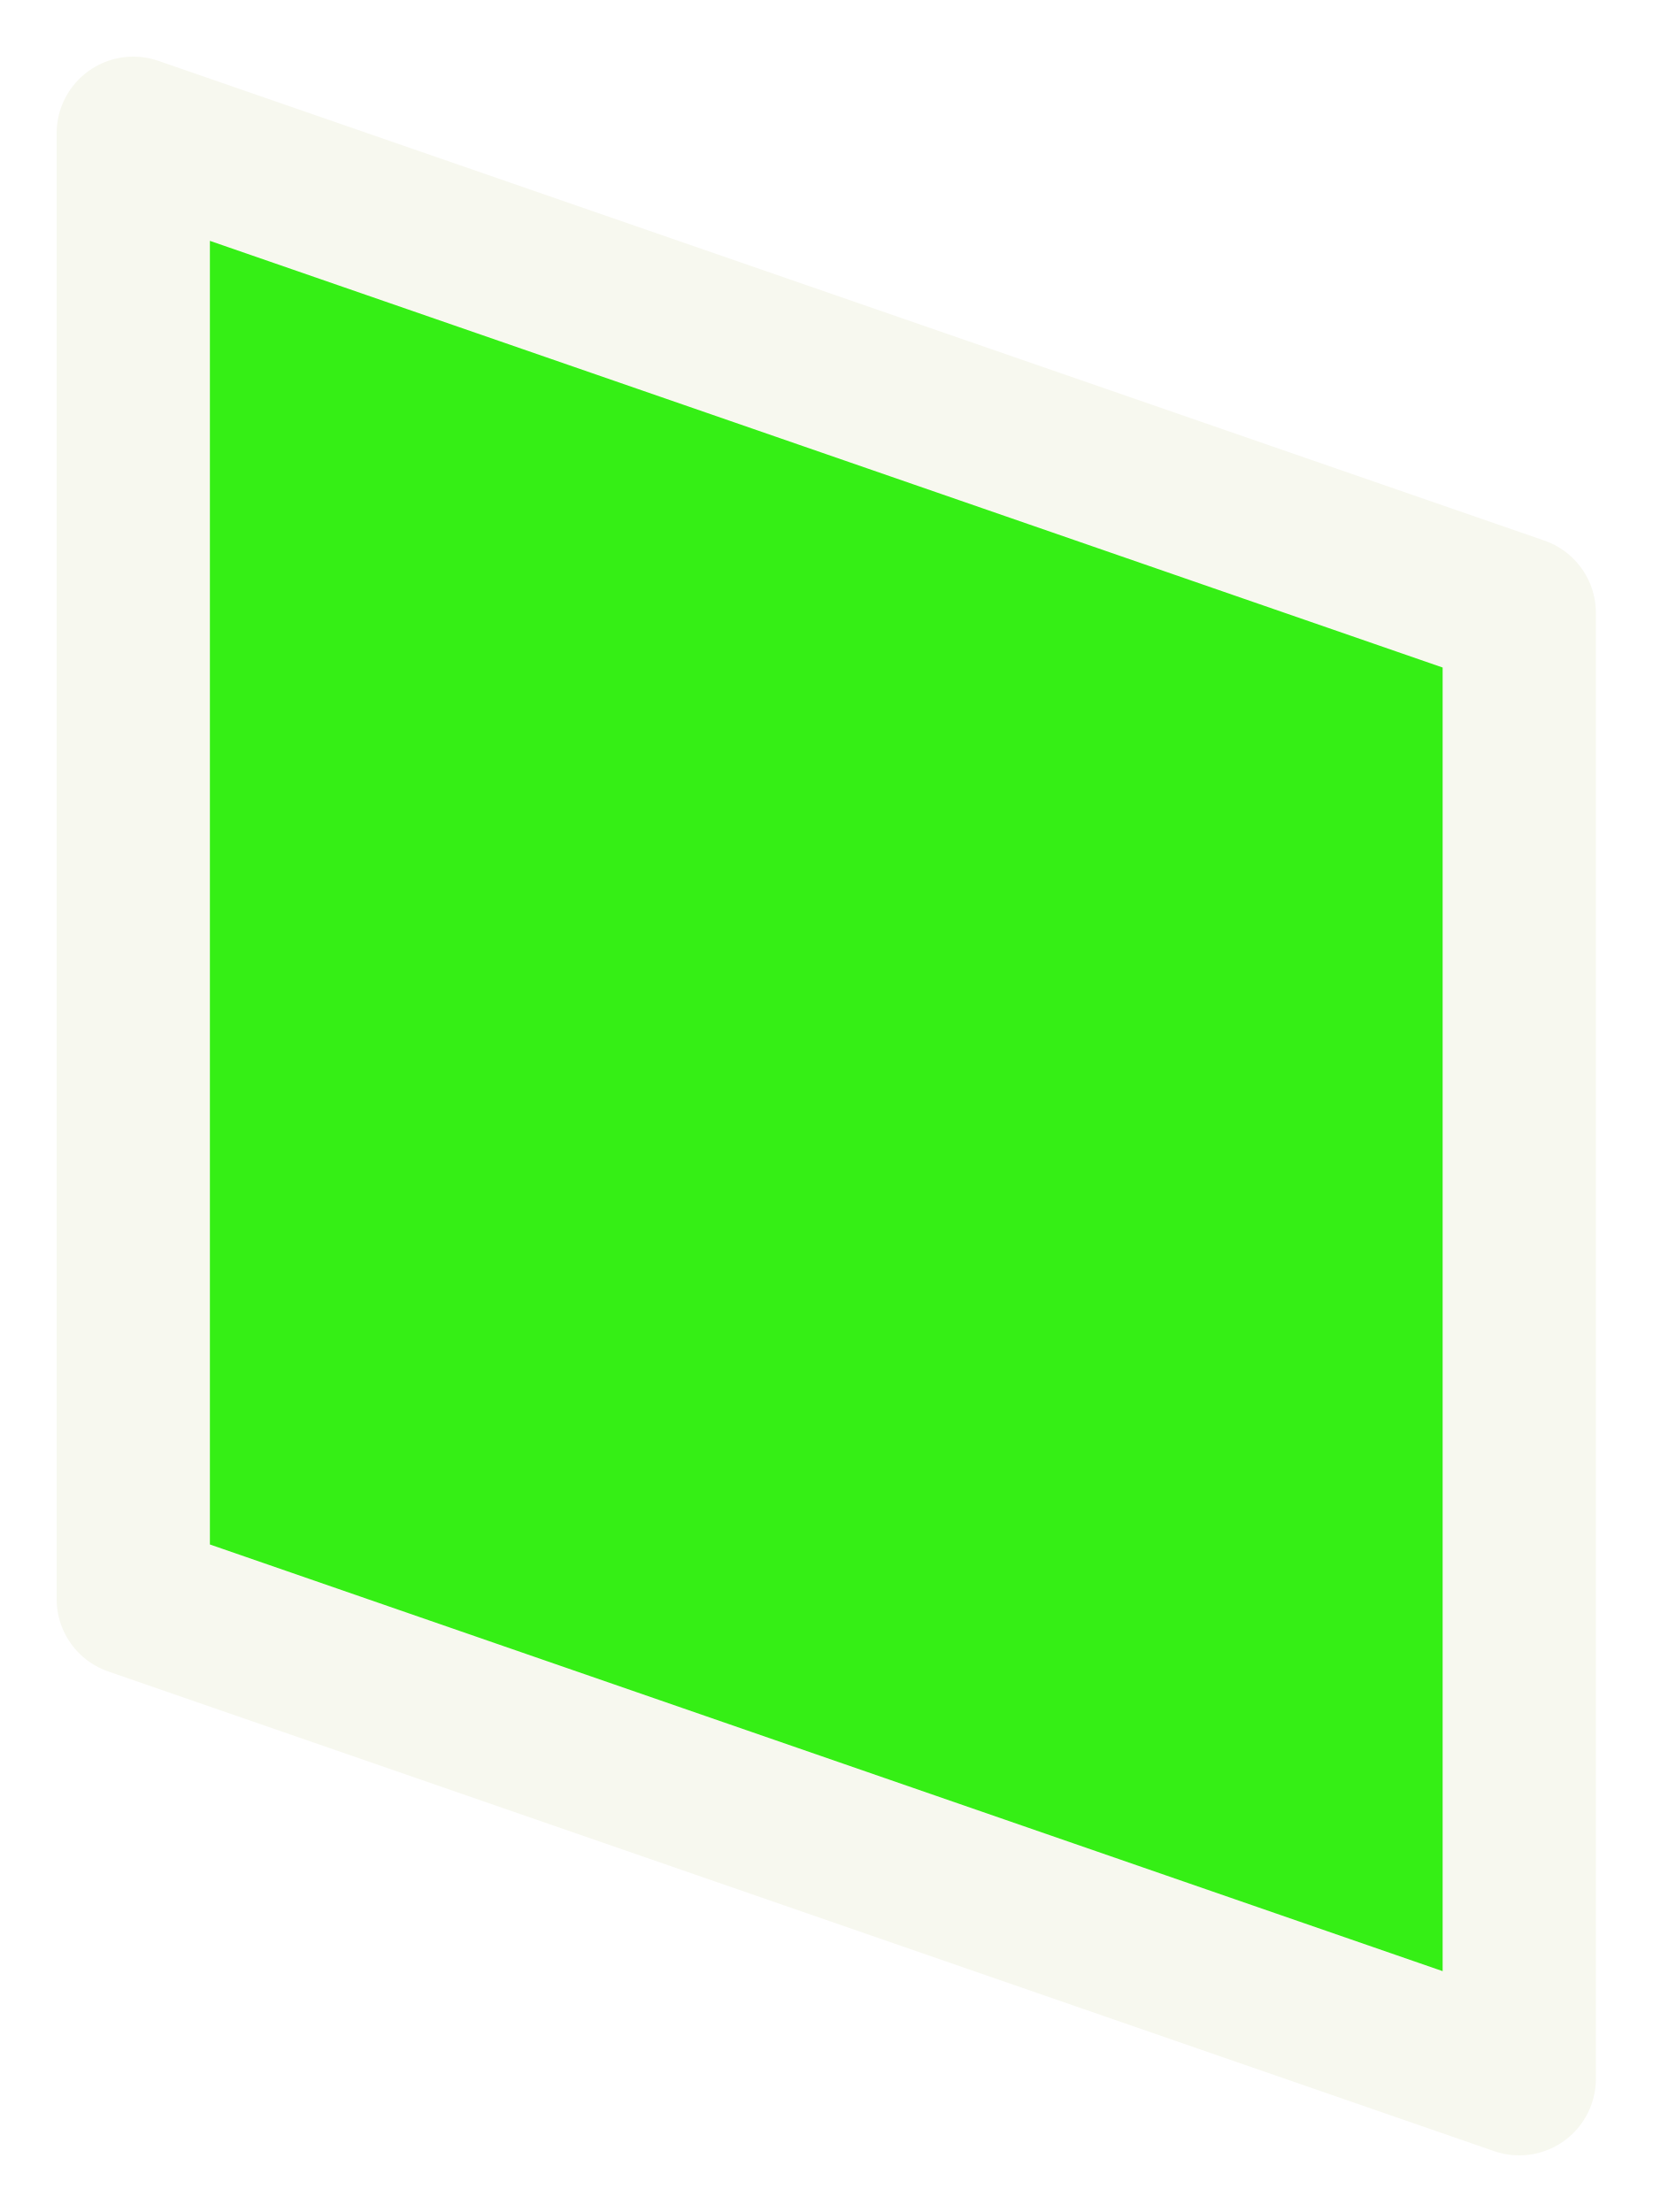
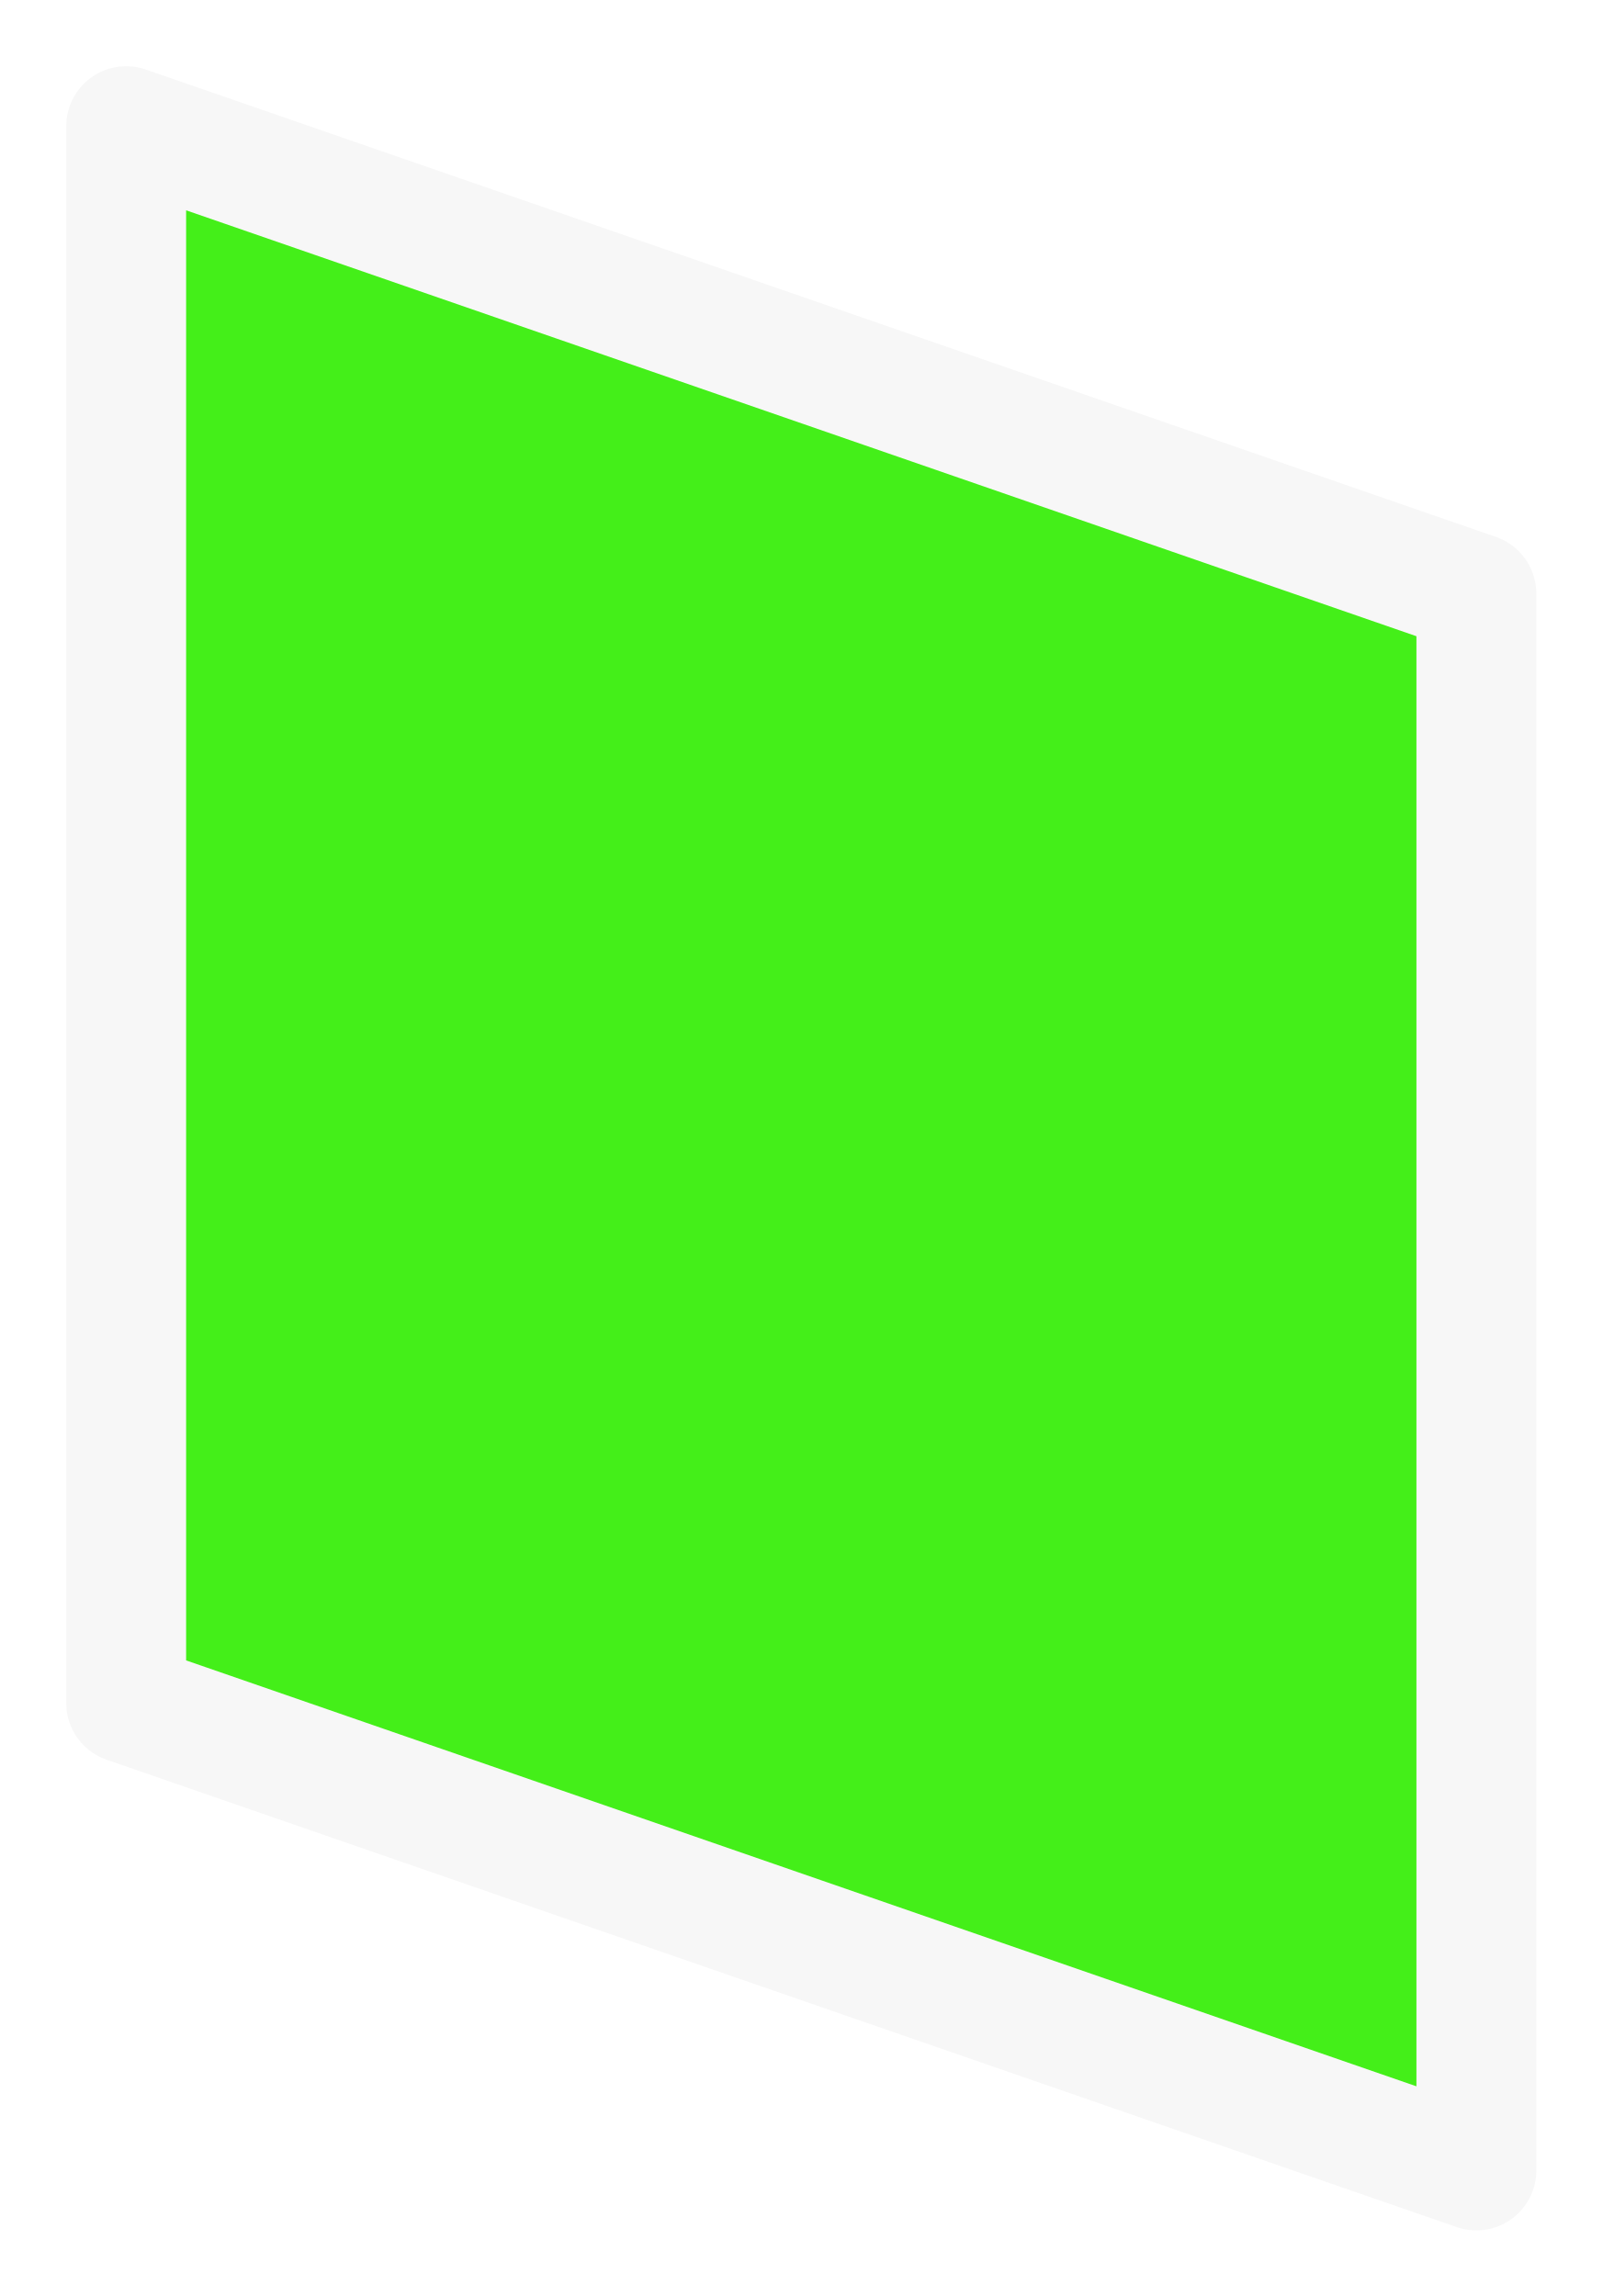
- <svg xmlns="http://www.w3.org/2000/svg" viewBox="114.10 94.11 24.80 33.20" role="img" aria-label="SLAT_4 FULL_EXT BRIGHT" data-device="SLAT_4" data-level="FULL_EXT" data-mode="BRIGHT">
-   <path d="M116.10 96.11 L136.90 103.31 L136.90 125.31 L116.10 118.11 Z" fill="#35ef15" fill-opacity="1" stroke="#f7f8ef" stroke-width="2.3" stroke-linejoin="round" />
+ <svg xmlns="http://www.w3.org/2000/svg" viewBox="113.80 96.40 25.40 36.40" role="img" aria-label="SLAT_4 FULL_EXT BRIGHT" data-device="SLAT_4" data-level="FULL_EXT" data-mode="BRIGHT">
+   <path d="M115.80 98.40 L137.20 105.81 L137.20 130.81 L115.80 123.40 Z" fill="#44ef19" fill-opacity="1" stroke="#f7f7f7" stroke-width="1.9" stroke-linejoin="round" />
</svg>
